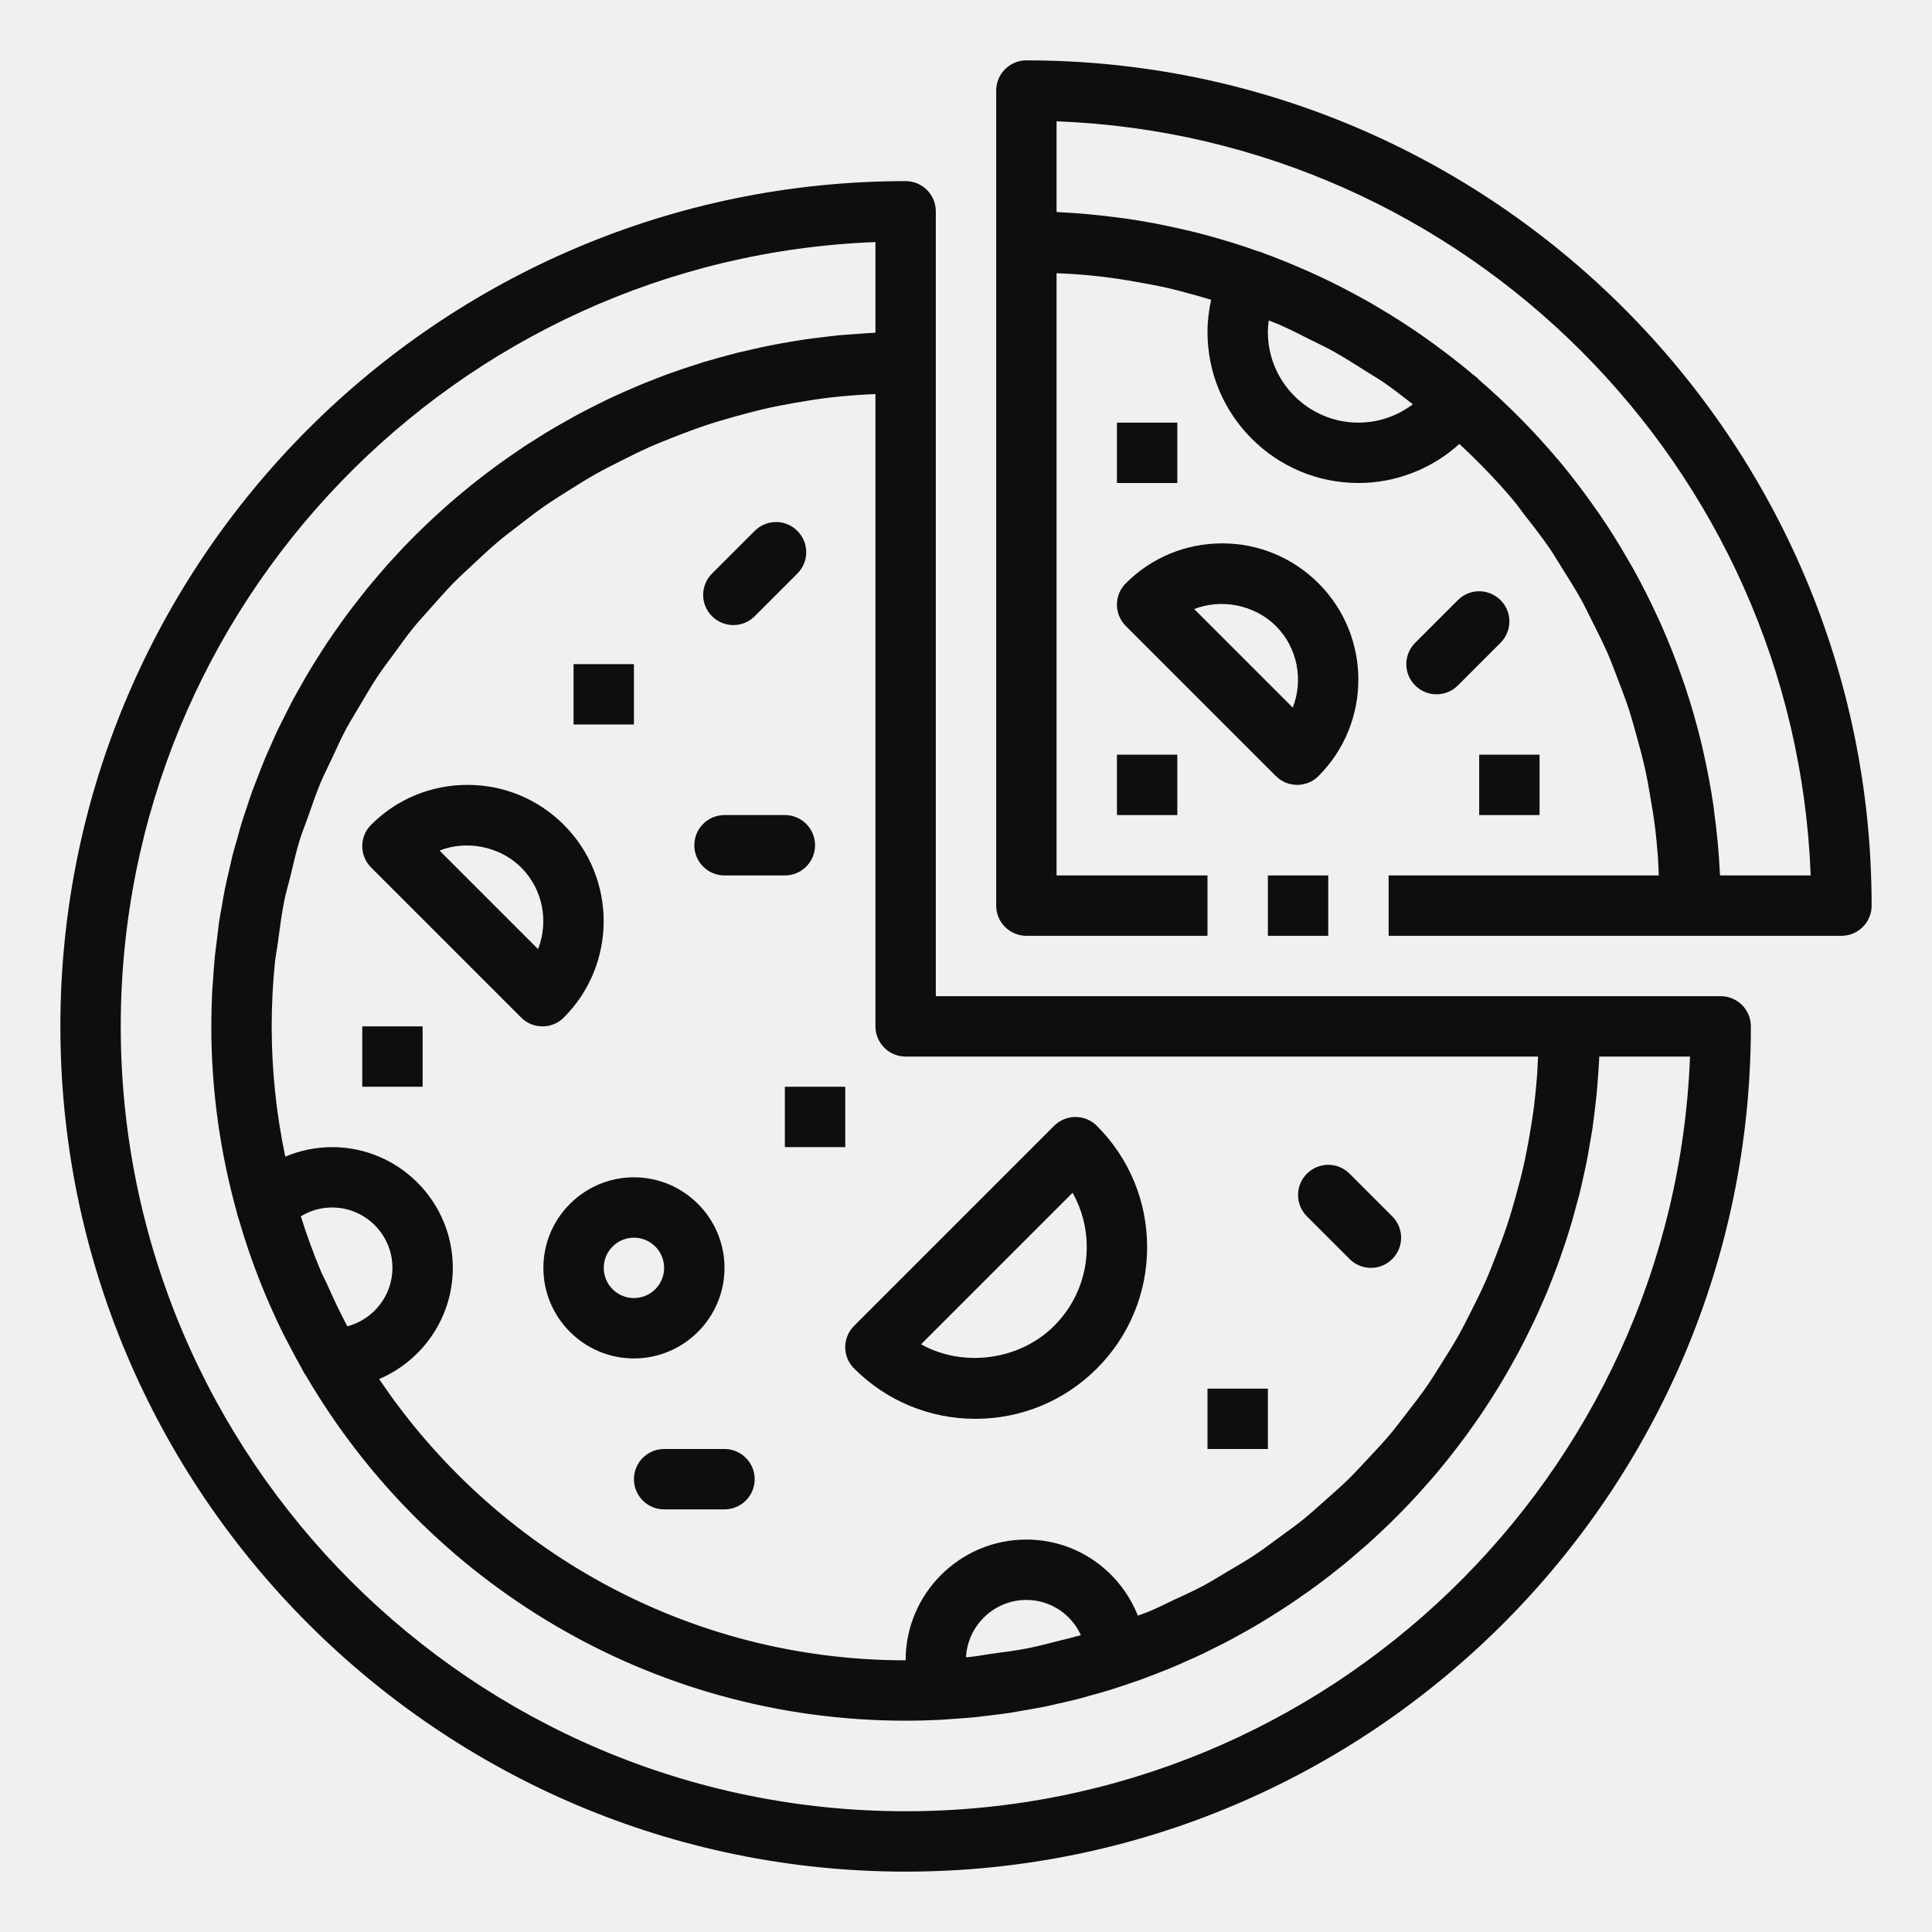
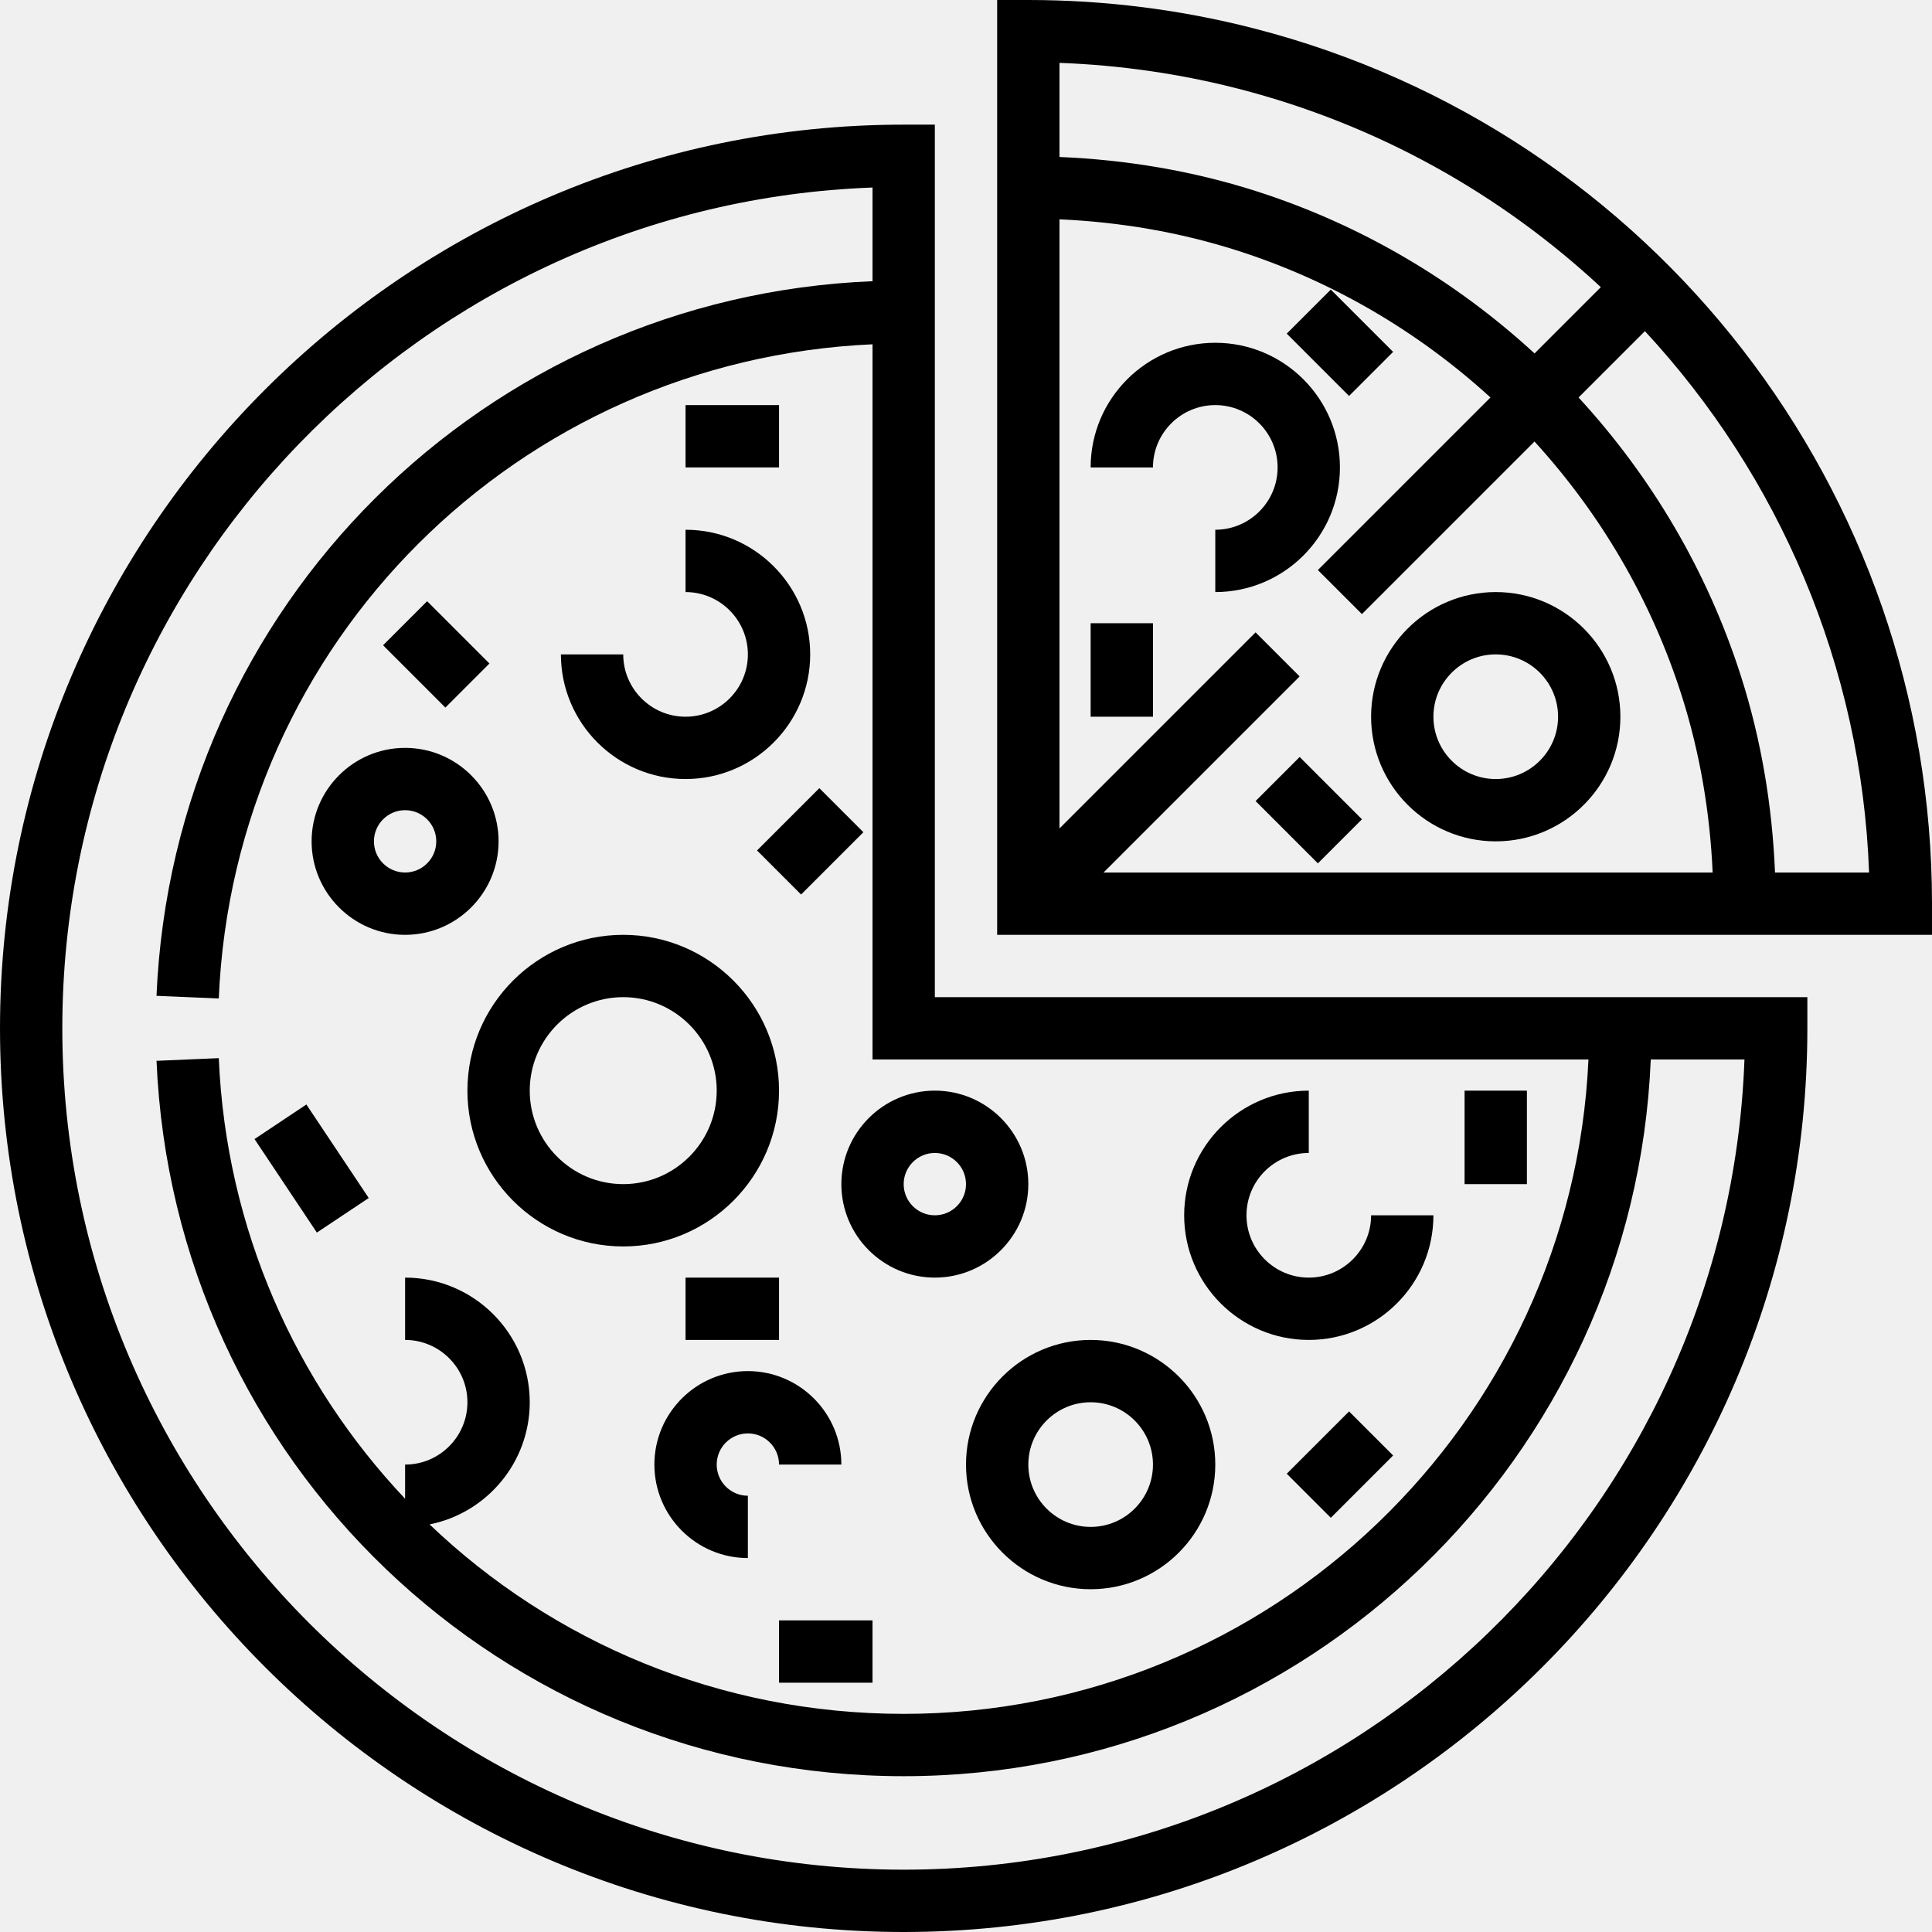
- <svg xmlns="http://www.w3.org/2000/svg" width="24" height="24" viewBox="0 0 24 24" fill="none">
-   <g clip-path="url(#clip0_148_24)">
-     <path d="M21.375 12.375H19.5H11.625V4.5V2.625C11.625 2.418 11.457 2.25 11.25 2.25C5.46 2.25 0.75 6.96 0.75 12.75C0.75 18.54 5.46 23.25 11.25 23.25C17.04 23.25 21.75 18.54 21.75 12.75C21.75 12.543 21.582 12.375 21.375 12.375ZM19.106 13.125C19.102 13.2 19.1 13.274 19.095 13.348C19.085 13.473 19.074 13.597 19.059 13.72C19.042 13.856 19.02 13.991 18.997 14.125C18.975 14.245 18.953 14.366 18.926 14.484C18.896 14.616 18.861 14.747 18.825 14.876C18.792 14.992 18.759 15.108 18.721 15.222C18.679 15.349 18.631 15.474 18.583 15.599C18.54 15.71 18.497 15.82 18.449 15.928C18.395 16.051 18.335 16.17 18.275 16.289C18.222 16.394 18.169 16.499 18.112 16.601C18.046 16.717 17.975 16.83 17.904 16.942C17.842 17.041 17.781 17.14 17.714 17.235C17.638 17.344 17.557 17.449 17.475 17.554C17.404 17.646 17.335 17.738 17.26 17.827C17.174 17.929 17.082 18.026 16.991 18.123C16.912 18.207 16.835 18.292 16.753 18.373C16.657 18.467 16.555 18.555 16.455 18.644C16.369 18.72 16.286 18.797 16.197 18.869C16.092 18.954 15.981 19.032 15.872 19.112C15.78 19.179 15.69 19.248 15.595 19.311C15.482 19.387 15.362 19.455 15.244 19.525C15.147 19.582 15.052 19.643 14.953 19.696C14.829 19.762 14.7 19.82 14.573 19.879C14.473 19.926 14.374 19.977 14.272 20.019C14.227 20.038 14.18 20.052 14.135 20.07C13.914 19.515 13.379 19.125 12.75 19.125C11.923 19.125 11.25 19.798 11.25 20.625C8.528 20.625 6.125 19.236 4.71 17.131C5.247 16.902 5.625 16.369 5.625 15.75C5.625 14.923 4.952 14.25 4.125 14.25C3.922 14.25 3.725 14.292 3.544 14.368C3.434 13.846 3.375 13.305 3.375 12.75C3.375 12.482 3.389 12.218 3.415 11.957C3.424 11.871 3.442 11.787 3.453 11.701C3.476 11.529 3.498 11.355 3.532 11.187C3.552 11.086 3.582 10.99 3.606 10.892C3.642 10.741 3.676 10.589 3.721 10.442C3.753 10.339 3.793 10.241 3.829 10.14C3.878 10.002 3.924 9.863 3.98 9.728C4.023 9.626 4.073 9.529 4.12 9.429C4.18 9.301 4.237 9.171 4.304 9.047C4.357 8.949 4.417 8.855 4.473 8.759C4.544 8.64 4.612 8.52 4.689 8.405C4.752 8.31 4.82 8.222 4.887 8.13C4.967 8.02 5.046 7.909 5.131 7.803C5.203 7.715 5.28 7.632 5.355 7.547C5.445 7.446 5.534 7.344 5.628 7.247C5.708 7.166 5.793 7.089 5.876 7.011C5.974 6.92 6.072 6.827 6.174 6.74C6.262 6.666 6.353 6.597 6.444 6.527C6.55 6.445 6.655 6.363 6.766 6.286C6.861 6.22 6.959 6.159 7.057 6.097C7.17 6.026 7.283 5.955 7.399 5.889C7.501 5.832 7.606 5.779 7.71 5.727C7.83 5.666 7.949 5.607 8.072 5.552C8.18 5.504 8.29 5.462 8.4 5.418C8.525 5.37 8.65 5.322 8.778 5.28C8.892 5.242 9.008 5.209 9.123 5.176C9.253 5.14 9.384 5.105 9.516 5.075C9.634 5.048 9.755 5.026 9.875 5.004C10.009 4.981 10.144 4.959 10.28 4.942C10.403 4.927 10.527 4.916 10.652 4.907C10.726 4.901 10.801 4.899 10.875 4.895V12.75C10.875 12.957 11.043 13.125 11.25 13.125H19.106ZM13.133 20.388C13.012 20.418 12.892 20.451 12.77 20.475C12.621 20.504 12.468 20.524 12.316 20.544C12.219 20.558 12.122 20.577 12.024 20.586C12.016 20.587 12.008 20.586 12 20.587C12.021 20.191 12.35 19.875 12.75 19.875C13.05 19.875 13.309 20.053 13.427 20.312C13.331 20.34 13.232 20.364 13.133 20.388ZM3.737 15.11C3.853 15.038 3.986 15 4.125 15C4.539 15 4.875 15.336 4.875 15.75C4.875 16.098 4.636 16.391 4.315 16.476C4.223 16.304 4.14 16.127 4.061 15.948C4.04 15.901 4.014 15.856 3.993 15.808C3.897 15.581 3.812 15.348 3.737 15.11ZM11.25 22.5C5.874 22.5 1.5 18.126 1.5 12.75C1.5 7.5 5.672 3.205 10.875 3.007V4.133C10.863 4.133 10.852 4.135 10.841 4.135C10.773 4.138 10.706 4.144 10.639 4.149C10.562 4.154 10.485 4.159 10.409 4.166C10.341 4.173 10.275 4.182 10.207 4.19C10.132 4.199 10.057 4.207 9.982 4.219C9.915 4.229 9.849 4.241 9.783 4.252C9.709 4.265 9.636 4.277 9.563 4.292C9.496 4.305 9.431 4.32 9.365 4.335C9.293 4.351 9.222 4.367 9.151 4.384C9.085 4.401 9.02 4.419 8.954 4.437C8.885 4.457 8.816 4.476 8.747 4.496C8.682 4.516 8.617 4.537 8.552 4.559C8.485 4.581 8.417 4.604 8.35 4.628C8.286 4.65 8.223 4.675 8.159 4.699C8.094 4.725 8.028 4.75 7.963 4.777C7.9 4.803 7.838 4.831 7.775 4.858C7.711 4.886 7.647 4.915 7.584 4.944C7.522 4.973 7.462 5.004 7.401 5.034C7.339 5.065 7.277 5.097 7.215 5.129C7.155 5.161 7.096 5.194 7.037 5.228C6.976 5.261 6.917 5.295 6.857 5.331C6.798 5.365 6.74 5.401 6.683 5.438C6.624 5.474 6.567 5.511 6.509 5.548C6.452 5.586 6.396 5.625 6.34 5.664C6.284 5.703 6.228 5.742 6.172 5.783C6.117 5.823 6.063 5.864 6.009 5.905C5.955 5.947 5.901 5.989 5.847 6.032C5.795 6.075 5.742 6.118 5.69 6.162C5.638 6.206 5.586 6.25 5.535 6.296C5.484 6.341 5.434 6.387 5.384 6.433C5.334 6.479 5.285 6.527 5.236 6.574C5.187 6.621 5.139 6.669 5.091 6.718C5.043 6.766 4.997 6.816 4.95 6.866C4.904 6.916 4.858 6.966 4.812 7.016C4.767 7.068 4.722 7.12 4.677 7.173C4.633 7.224 4.59 7.275 4.548 7.327C4.505 7.381 4.462 7.436 4.42 7.49C4.378 7.544 4.337 7.597 4.297 7.652C4.256 7.707 4.217 7.764 4.177 7.82C4.138 7.875 4.1 7.931 4.062 7.987C4.024 8.044 3.987 8.103 3.95 8.162C3.914 8.219 3.877 8.276 3.843 8.334C3.807 8.394 3.773 8.454 3.739 8.515C3.706 8.573 3.672 8.632 3.64 8.691C3.607 8.754 3.576 8.817 3.544 8.88C3.514 8.939 3.483 8.999 3.454 9.059C3.424 9.123 3.395 9.189 3.366 9.254C3.339 9.315 3.312 9.375 3.286 9.437C3.258 9.504 3.232 9.572 3.206 9.64C3.182 9.701 3.158 9.762 3.135 9.824C3.11 9.894 3.087 9.964 3.064 10.035C3.043 10.097 3.022 10.158 3.003 10.22C2.981 10.291 2.962 10.364 2.942 10.436C2.924 10.499 2.905 10.561 2.889 10.624C2.871 10.699 2.854 10.774 2.837 10.849C2.823 10.911 2.808 10.973 2.795 11.036C2.78 11.114 2.766 11.194 2.753 11.273C2.742 11.334 2.73 11.394 2.721 11.455C2.71 11.54 2.7 11.625 2.69 11.71C2.683 11.767 2.675 11.823 2.669 11.88C2.659 11.975 2.654 12.07 2.647 12.165C2.644 12.214 2.639 12.263 2.636 12.313C2.629 12.457 2.625 12.603 2.625 12.75C2.625 13.554 2.738 14.332 2.945 15.072C2.946 15.075 2.945 15.079 2.946 15.082C2.951 15.099 2.957 15.115 2.962 15.132C3.001 15.267 3.043 15.401 3.088 15.533C3.099 15.565 3.11 15.597 3.121 15.628C3.232 15.941 3.36 16.245 3.504 16.539C3.529 16.59 3.555 16.639 3.581 16.689C3.629 16.783 3.679 16.875 3.73 16.966C3.748 16.997 3.763 17.03 3.781 17.061C3.788 17.072 3.795 17.081 3.802 17.091C5.299 19.651 8.076 21.375 11.25 21.375C11.397 21.375 11.543 21.371 11.687 21.364C11.694 21.363 11.701 21.363 11.709 21.362C11.709 21.362 11.709 21.362 11.71 21.362C11.712 21.362 11.714 21.362 11.716 21.362C11.757 21.36 11.796 21.355 11.836 21.353C11.931 21.346 12.025 21.341 12.119 21.331C12.159 21.327 12.198 21.321 12.238 21.317C12.276 21.312 12.315 21.308 12.352 21.303C12.417 21.294 12.481 21.288 12.544 21.278C12.606 21.268 12.666 21.256 12.727 21.246C12.76 21.24 12.793 21.235 12.826 21.229C12.842 21.226 12.858 21.224 12.874 21.22C12.904 21.215 12.934 21.21 12.963 21.204C13.026 21.191 13.088 21.176 13.15 21.162C13.225 21.145 13.3 21.129 13.375 21.11C13.438 21.093 13.502 21.075 13.565 21.057C13.636 21.037 13.708 21.018 13.779 20.996C13.835 20.979 13.89 20.96 13.945 20.942C13.959 20.937 13.974 20.933 13.988 20.929C13.991 20.928 13.993 20.926 13.996 20.925C14.056 20.904 14.116 20.885 14.175 20.864C14.237 20.841 14.299 20.817 14.361 20.793C14.428 20.766 14.495 20.741 14.562 20.713C14.624 20.687 14.685 20.66 14.746 20.632C14.811 20.603 14.876 20.575 14.94 20.544C15 20.515 15.06 20.485 15.12 20.455C15.183 20.423 15.246 20.392 15.308 20.358C15.367 20.326 15.426 20.293 15.485 20.26C15.545 20.226 15.606 20.192 15.665 20.155C15.723 20.121 15.78 20.084 15.838 20.048C15.896 20.012 15.954 19.975 16.012 19.936C16.068 19.899 16.124 19.86 16.179 19.821C16.236 19.782 16.293 19.742 16.349 19.701C16.403 19.661 16.456 19.62 16.51 19.579C16.564 19.537 16.618 19.495 16.671 19.452C16.725 19.409 16.777 19.365 16.828 19.32C16.88 19.276 16.932 19.232 16.983 19.187C17.034 19.142 17.084 19.095 17.133 19.049C17.183 19.002 17.233 18.955 17.282 18.907C17.33 18.86 17.378 18.812 17.425 18.763C17.473 18.714 17.52 18.665 17.566 18.615C17.613 18.565 17.658 18.515 17.703 18.463C17.749 18.413 17.793 18.361 17.838 18.309C17.881 18.257 17.924 18.205 17.967 18.152C18.01 18.099 18.052 18.045 18.094 17.99C18.135 17.937 18.176 17.882 18.216 17.828C18.256 17.772 18.297 17.716 18.336 17.659C18.375 17.604 18.413 17.548 18.45 17.491C18.488 17.434 18.525 17.376 18.562 17.317C18.598 17.259 18.634 17.202 18.668 17.143C18.703 17.084 18.738 17.024 18.772 16.963C18.805 16.904 18.838 16.845 18.87 16.785C18.903 16.724 18.934 16.661 18.966 16.598C18.996 16.538 19.026 16.477 19.055 16.416C19.085 16.353 19.114 16.289 19.142 16.225C19.169 16.163 19.197 16.101 19.223 16.038C19.25 15.972 19.275 15.906 19.301 15.84C19.325 15.777 19.349 15.715 19.372 15.651C19.396 15.583 19.419 15.514 19.442 15.446C19.463 15.383 19.484 15.319 19.503 15.255C19.525 15.185 19.544 15.115 19.563 15.044C19.581 14.98 19.599 14.915 19.616 14.85C19.634 14.779 19.65 14.707 19.666 14.635C19.68 14.569 19.696 14.504 19.709 14.437C19.724 14.364 19.735 14.291 19.748 14.217C19.759 14.151 19.772 14.085 19.782 14.018C19.793 13.943 19.801 13.868 19.811 13.792C19.818 13.725 19.827 13.659 19.834 13.592C19.842 13.515 19.846 13.438 19.852 13.361C19.857 13.294 19.862 13.227 19.865 13.159C19.866 13.148 19.867 13.137 19.867 13.125H20.994C20.795 18.328 16.5 22.5 11.25 22.5Z" fill="#0E0E0E" />
-     <path d="M12.75 0.75C12.543 0.75 12.375 0.918 12.375 1.125V3V11.25C12.375 11.457 12.543 11.625 12.75 11.625H15V10.875H13.125V3.394C13.202 3.398 13.279 3.4 13.356 3.406C13.473 3.415 13.589 3.425 13.705 3.439C13.846 3.456 13.986 3.478 14.124 3.503C14.236 3.523 14.349 3.543 14.46 3.567C14.598 3.598 14.734 3.635 14.87 3.673C14.929 3.69 14.987 3.707 15.045 3.724C15.016 3.857 15 3.99 15 4.125C15 5.159 15.841 6 16.875 6C17.343 6 17.788 5.823 18.129 5.515C18.37 5.74 18.601 5.976 18.811 6.229C18.858 6.286 18.9 6.347 18.945 6.405C19.051 6.54 19.157 6.676 19.254 6.818C19.306 6.894 19.352 6.975 19.402 7.053C19.484 7.183 19.566 7.312 19.641 7.447C19.69 7.535 19.733 7.628 19.779 7.718C19.844 7.848 19.91 7.978 19.969 8.112C20.012 8.21 20.048 8.31 20.087 8.41C20.138 8.543 20.19 8.675 20.234 8.811C20.268 8.916 20.297 9.023 20.327 9.13C20.365 9.265 20.402 9.401 20.433 9.54C20.458 9.651 20.478 9.763 20.497 9.876C20.522 10.014 20.544 10.154 20.562 10.295C20.576 10.411 20.586 10.528 20.595 10.645C20.601 10.721 20.602 10.799 20.606 10.875H17.25V11.625H21H22.875C23.082 11.625 23.25 11.457 23.25 11.25C23.25 5.46 18.54 0.75 12.75 0.75ZM15.75 4.125C15.75 4.077 15.754 4.029 15.761 3.981C15.803 3.999 15.846 4.013 15.888 4.031C16.022 4.09 16.152 4.156 16.282 4.222C16.373 4.268 16.465 4.31 16.554 4.359C16.688 4.434 16.818 4.516 16.947 4.598C17.025 4.648 17.106 4.694 17.183 4.746C17.309 4.833 17.43 4.928 17.551 5.022C17.358 5.168 17.122 5.25 16.875 5.25C16.255 5.25 15.75 4.745 15.75 4.125ZM21.367 10.875C21.367 10.867 21.366 10.86 21.365 10.853C21.354 10.601 21.33 10.353 21.297 10.107C21.293 10.076 21.29 10.046 21.286 10.016C21.251 9.776 21.206 9.539 21.152 9.306C21.144 9.273 21.137 9.239 21.129 9.206C21.072 8.976 21.007 8.75 20.933 8.528C20.921 8.494 20.91 8.46 20.898 8.427C20.822 8.206 20.736 7.989 20.643 7.777C20.629 7.746 20.614 7.715 20.6 7.683C20.503 7.471 20.398 7.262 20.285 7.059C20.27 7.033 20.255 7.006 20.239 6.98C20.122 6.775 19.998 6.574 19.864 6.38C19.85 6.36 19.836 6.34 19.822 6.321C19.683 6.122 19.537 5.929 19.383 5.743C19.374 5.732 19.364 5.722 19.355 5.711C19.053 5.352 18.721 5.018 18.365 4.711C18.359 4.705 18.357 4.698 18.35 4.693C18.33 4.676 18.308 4.662 18.288 4.645C18.277 4.636 18.267 4.626 18.257 4.618C18.111 4.497 17.96 4.381 17.806 4.269C17.759 4.235 17.711 4.2 17.663 4.167C17.648 4.157 17.634 4.146 17.619 4.136C17.464 4.03 17.305 3.928 17.142 3.832C17.095 3.804 17.047 3.776 17 3.748C16.98 3.737 16.959 3.726 16.939 3.715C16.773 3.622 16.603 3.534 16.43 3.452C16.389 3.432 16.347 3.414 16.306 3.395C16.278 3.382 16.25 3.37 16.221 3.357C16.043 3.279 15.862 3.205 15.678 3.138C15.669 3.135 15.66 3.131 15.651 3.127C15.648 3.126 15.645 3.127 15.641 3.126C15.619 3.118 15.596 3.111 15.573 3.103C15.54 3.09 15.505 3.079 15.471 3.067C15.249 2.994 15.024 2.928 14.794 2.872C14.761 2.864 14.727 2.856 14.693 2.849C14.46 2.795 14.224 2.749 13.985 2.715C13.954 2.711 13.923 2.707 13.892 2.703C13.647 2.671 13.398 2.647 13.147 2.635C13.14 2.635 13.133 2.633 13.125 2.633V1.507C18.203 1.7 22.3 5.797 22.493 10.875H21.367Z" fill="#0E0E0E" />
-     <path d="M16.5 10.875H15.75V11.625H16.5V10.875Z" fill="#0E0E0E" />
-     <path d="M10.61 17C11.013 17.403 11.548 17.625 12.117 17.625C12.687 17.625 13.222 17.403 13.625 17.001C14.028 16.598 14.25 16.062 14.25 15.493C14.25 14.923 14.028 14.388 13.625 13.985C13.479 13.839 13.242 13.839 13.095 13.985L10.61 16.47C10.463 16.617 10.463 16.854 10.61 17ZM13.324 14.817C13.439 15.021 13.5 15.252 13.5 15.493C13.5 15.862 13.356 16.209 13.095 16.47C12.664 16.902 11.959 16.99 11.442 16.699L13.324 14.817Z" fill="#0E0E0E" />
-     <path d="M7.004 10.246C6.684 9.926 6.259 9.75 5.807 9.75C5.355 9.75 4.929 9.926 4.61 10.246C4.539 10.316 4.5 10.412 4.5 10.511C4.5 10.61 4.539 10.706 4.61 10.776L6.474 12.64C6.544 12.711 6.639 12.75 6.739 12.75C6.839 12.75 6.934 12.711 7.004 12.64C7.664 11.98 7.664 10.906 7.004 10.246ZM6.684 11.79L5.46 10.566C5.796 10.433 6.21 10.513 6.474 10.776C6.747 11.05 6.817 11.451 6.684 11.79Z" fill="#0E0E0E" />
-     <path d="M16.114 9.75C16.214 9.75 16.309 9.711 16.379 9.64C17.039 8.98 17.039 7.906 16.379 7.246C16.059 6.926 15.634 6.75 15.182 6.75C14.73 6.75 14.304 6.926 13.985 7.246C13.914 7.316 13.875 7.412 13.875 7.511C13.875 7.61 13.914 7.706 13.985 7.776L15.849 9.64C15.919 9.711 16.014 9.75 16.114 9.75ZM15.849 7.776C16.122 8.049 16.192 8.451 16.059 8.79L14.835 7.566C15.172 7.433 15.585 7.513 15.849 7.776Z" fill="#0E0E0E" />
-     <path d="M9 18H8.25C8.043 18 7.875 18.168 7.875 18.375C7.875 18.582 8.043 18.75 8.25 18.75H9C9.207 18.75 9.375 18.582 9.375 18.375C9.375 18.168 9.207 18 9 18Z" fill="#0E0E0E" />
-     <path d="M9 10.875H9.75C9.957 10.875 10.125 10.707 10.125 10.5C10.125 10.293 9.957 10.125 9.75 10.125H9C8.793 10.125 8.625 10.293 8.625 10.5C8.625 10.707 8.793 10.875 9 10.875Z" fill="#0E0E0E" />
-     <path d="M9.11 7.765C9.206 7.765 9.302 7.728 9.375 7.655L9.905 7.125C10.052 6.978 10.052 6.741 9.905 6.595C9.759 6.448 9.522 6.448 9.375 6.595L8.845 7.125C8.698 7.272 8.698 7.509 8.845 7.655C8.918 7.728 9.014 7.765 9.11 7.765Z" fill="#0E0E0E" />
-     <path d="M18.11 7.455L17.58 7.985C17.433 8.132 17.433 8.369 17.58 8.515C17.653 8.588 17.749 8.625 17.845 8.625C17.941 8.625 18.037 8.588 18.11 8.515L18.64 7.985C18.787 7.838 18.787 7.601 18.64 7.455C18.493 7.308 18.256 7.308 18.11 7.455Z" fill="#0E0E0E" />
-     <path d="M16.765 15.64C16.838 15.713 16.934 15.75 17.03 15.75C17.126 15.75 17.222 15.713 17.295 15.64C17.442 15.493 17.442 15.257 17.295 15.11L16.765 14.58C16.619 14.433 16.381 14.433 16.235 14.58C16.088 14.726 16.088 14.963 16.235 15.11L16.765 15.64Z" fill="#0E0E0E" />
-     <path d="M9 15.75C9 15.13 8.495 14.625 7.875 14.625C7.255 14.625 6.75 15.13 6.75 15.75C6.75 16.37 7.255 16.875 7.875 16.875C8.495 16.875 9 16.37 9 15.75ZM7.5 15.75C7.5 15.543 7.668 15.375 7.875 15.375C8.082 15.375 8.25 15.543 8.25 15.75C8.25 15.957 8.082 16.125 7.875 16.125C7.668 16.125 7.5 15.957 7.5 15.75Z" fill="#0E0E0E" />
-     <path d="M10.5 13.5H9.75V14.25H10.5V13.5Z" fill="#0E0E0E" />
-     <path d="M15.75 17.25H15V18H15.75V17.25Z" fill="#0E0E0E" />
-     <path d="M19.125 9.375H18.375V10.125H19.125V9.375Z" fill="#0E0E0E" />
-     <path d="M14.625 9.375H13.875V10.125H14.625V9.375Z" fill="#0E0E0E" />
-     <path d="M14.625 5.25H13.875V6H14.625V5.25Z" fill="#0E0E0E" />
-     <path d="M5.25 12.75H4.5V13.5H5.25V12.75Z" fill="#0E0E0E" />
-     <path d="M7.875 8.25H7.125V9H7.875V8.25Z" fill="#0E0E0E" />
+ <svg xmlns="http://www.w3.org/2000/svg" fill="#000000" version="1.1" id="Layer_1" viewBox="0 0 290.626 290.626" xml:space="preserve">
+   <g>
+     <g>
+       <g>
+         <path d="M140.627,18.75h-0.001h-4.688C60.985,18.75,0.001,79.73,0.001,154.688s60.984,135.938,135.938,135.938     s135.938-60.98,135.938-135.938V150h-131.25V18.75z M238.946,159.375c-2.461,54.694-47.714,98.438-103.008,98.438     c-27.661,0-52.786-10.8-71.316-28.5c8.583-1.716,15.066-9.3,15.066-18.375c0-10.341-8.409-18.75-18.75-18.75v9.375     c5.17,0,9.375,4.205,9.375,9.375s-4.205,9.375-9.375,9.375v5.142c-16.425-17.4-26.925-40.5-28.027-66.281l-9.366,0.403     c2.578,60.342,51.947,107.611,112.392,107.611c60.459,0,109.912-47.948,112.383-107.813h14.095     c-2.475,67.627-58.256,121.875-126.478,121.875c-69.787,0-126.563-56.775-126.563-126.563     C9.376,86.47,63.623,30.68,131.251,28.209V42.3C72.962,44.672,26.058,91.027,23.542,149.798l9.366,0.403     c2.302-53.733,45.108-96.033,98.344-98.409v107.583H238.946z" />
+         <path d="M188.667,4.284C177.633,1.444,166.196,0,154.688,0h-4.688v140.625h140.625v-4.688     C290.625,73.87,248.701,19.734,188.667,4.284z M159.376,9.459c9.131,0.333,18.183,1.646,26.958,3.905     c20.92,5.386,39.441,15.853,54.473,29.831l-9.97,9.97c-11.892-10.941-26.123-19.383-41.916-24.422     c-9.553-3.047-19.477-4.711-29.545-5.128V9.459z M166.003,131.251l29.498-29.498l-6.628-6.63l-29.498,29.498v-91.63     c9.098,0.408,18.066,1.931,26.695,4.683c14.344,4.575,27.295,12.216,38.133,22.116l-25.959,25.959l6.628,6.628l25.959-25.959     c9.9,10.842,17.536,23.784,22.116,38.133c2.756,8.63,4.275,17.597,4.683,26.7H166.003z M267.01,131.255v-0.005     c-0.413-10.073-2.077-20.002-5.128-29.55c-5.039-15.787-13.481-30.019-24.422-41.906l9.98-9.98     c20.152,21.731,32.583,50.377,33.722,81.441H267.01z" />
+         <path d="M117.188,164.063c0-12.923-10.514-23.438-23.438-23.438s-23.438,10.514-23.438,23.438S80.828,187.5,93.751,187.5     S117.188,176.986,117.188,164.063z M93.751,178.125c-7.753,0-14.063-6.309-14.063-14.063c0-7.754,6.31-14.062,14.063-14.062     s14.063,6.309,14.063,14.063C107.813,171.817,101.503,178.125,93.751,178.125z" />
+         <polygon points="126.563,220.312 126.563,220.312 126.563,220.313    " />
+         <path d="M126.563,220.312c0-7.753-6.309-14.062-14.063-14.062c-7.754,0-14.063,6.309-14.063,14.063     c0,7.754,6.309,14.063,14.063,14.063V225c-2.588,0-4.688-2.105-4.688-4.688s2.1-4.688,4.688-4.688s4.688,2.105,4.688,4.688     H126.563z" />
+         <path d="M196.876,201.563c10.341,0,18.75-8.409,18.75-18.75h-9.375c0,5.17-4.205,9.375-9.375,9.375s-9.37-4.205-9.37-9.375     s4.2-9.375,9.37-9.375v-9.375c-10.336,0-18.745,8.409-18.745,18.75S186.54,201.563,196.876,201.563z" />
+         <path d="M103.126,117.188c10.341,0,18.75-8.409,18.75-18.75s-8.409-18.75-18.75-18.75v9.375c5.17,0,9.375,4.205,9.375,9.375     s-4.205,9.375-9.375,9.375s-9.375-4.205-9.375-9.375h-9.375C84.376,108.778,92.785,117.188,103.126,117.188z" />
+         <path d="M75.001,126.563c0-7.753-6.309-14.063-14.063-14.063c-7.754,0-14.063,6.309-14.063,14.063     c0,7.754,6.309,14.063,14.063,14.063C68.691,140.626,75.001,134.316,75.001,126.563z M60.938,131.25     c-2.588,0-4.688-2.105-4.688-4.688s2.1-4.688,4.688-4.688s4.688,2.105,4.688,4.688C65.626,129.145,63.526,131.25,60.938,131.25z" />
+         <path d="M225.001,89.063c-10.341,0-18.75,8.409-18.75,18.75s8.409,18.75,18.75,18.75s18.75-8.409,18.75-18.75     S235.342,89.063,225.001,89.063z M225.001,117.188c-5.17,0-9.375-4.205-9.375-9.375s4.205-9.375,9.375-9.375     s9.375,4.205,9.375,9.375S230.17,117.188,225.001,117.188z" />
+         <path d="M201.563,70.313c0-10.341-8.409-18.75-18.75-18.75s-18.75,8.409-18.75,18.75h9.375c0-5.17,4.205-9.375,9.375-9.375     c5.17,0,9.375,4.205,9.375,9.375s-4.205,9.375-9.375,9.375v9.375C193.154,89.063,201.563,80.653,201.563,70.313z" />
+         <path d="M145.313,220.313c0,10.341,8.409,18.75,18.75,18.75s18.75-8.409,18.75-18.75s-8.409-18.75-18.75-18.75     S145.313,209.972,145.313,220.313z M164.063,210.938c5.17,0,9.375,4.205,9.375,9.375s-4.205,9.375-9.375,9.375     c-5.17,0-9.375-4.205-9.375-9.375S158.893,210.938,164.063,210.938z" />
+         <path d="M126.563,178.125c0,7.753,6.309,14.063,14.063,14.063c7.754,0,14.063-6.309,14.063-14.063     c0-7.754-6.309-14.063-14.063-14.063C132.873,164.062,126.563,170.372,126.563,178.125z M140.626,173.438     c2.587,0,4.688,2.105,4.688,4.688s-2.1,4.688-4.688,4.688s-4.688-2.105-4.688-4.688S138.039,173.438,140.626,173.438z" />
+         <rect x="117.188" y="243.75" width="14.063" height="9.375" />
+         <rect x="38.42" y="171.098" transform="matrix(-0.5547 -0.8321 0.8321 -0.5547 -73.3934 312.291)" width="16.905" height="9.375" />
+         <rect x="196.875" y="213.685" transform="matrix(-0.7071 -0.7071 0.7071 -0.7071 188.3057 518.6241)" width="9.375" height="13.256" />
+         <rect x="103.126" y="192.188" width="14.063" height="9.375" />
+         <rect x="115.247" y="121.875" transform="matrix(-0.7071 0.7071 -0.7071 -0.7071 297.5475 129.8762)" width="13.256" height="9.375" />
+         <rect x="58.998" y="93.751" transform="matrix(0.7071 0.7071 -0.7071 0.7071 88.8278 -17.5724)" width="13.256" height="9.375" />
+         <rect x="103.126" y="60.938" width="14.063" height="9.375" />
+         <rect x="164.063" y="93.75" width="9.375" height="14.063" />
+         <rect x="190.246" y="117.184" transform="matrix(-0.7071 -0.7071 0.7071 -0.7071 249.9088 347.2574)" width="13.256" height="9.375" />
+         <rect x="194.934" y="46.876" transform="matrix(0.7071 0.7071 -0.7071 0.7071 95.4971 -127.4228)" width="13.256" height="9.375" />
+         <rect x="220.313" y="164.063" width="9.375" height="14.063" />
+       </g>
+     </g>
  </g>
-   <defs>
-     <clipPath id="clip0_148_24">
-       <rect width="24" height="24" fill="white" />
-     </clipPath>
-   </defs>
</svg>
